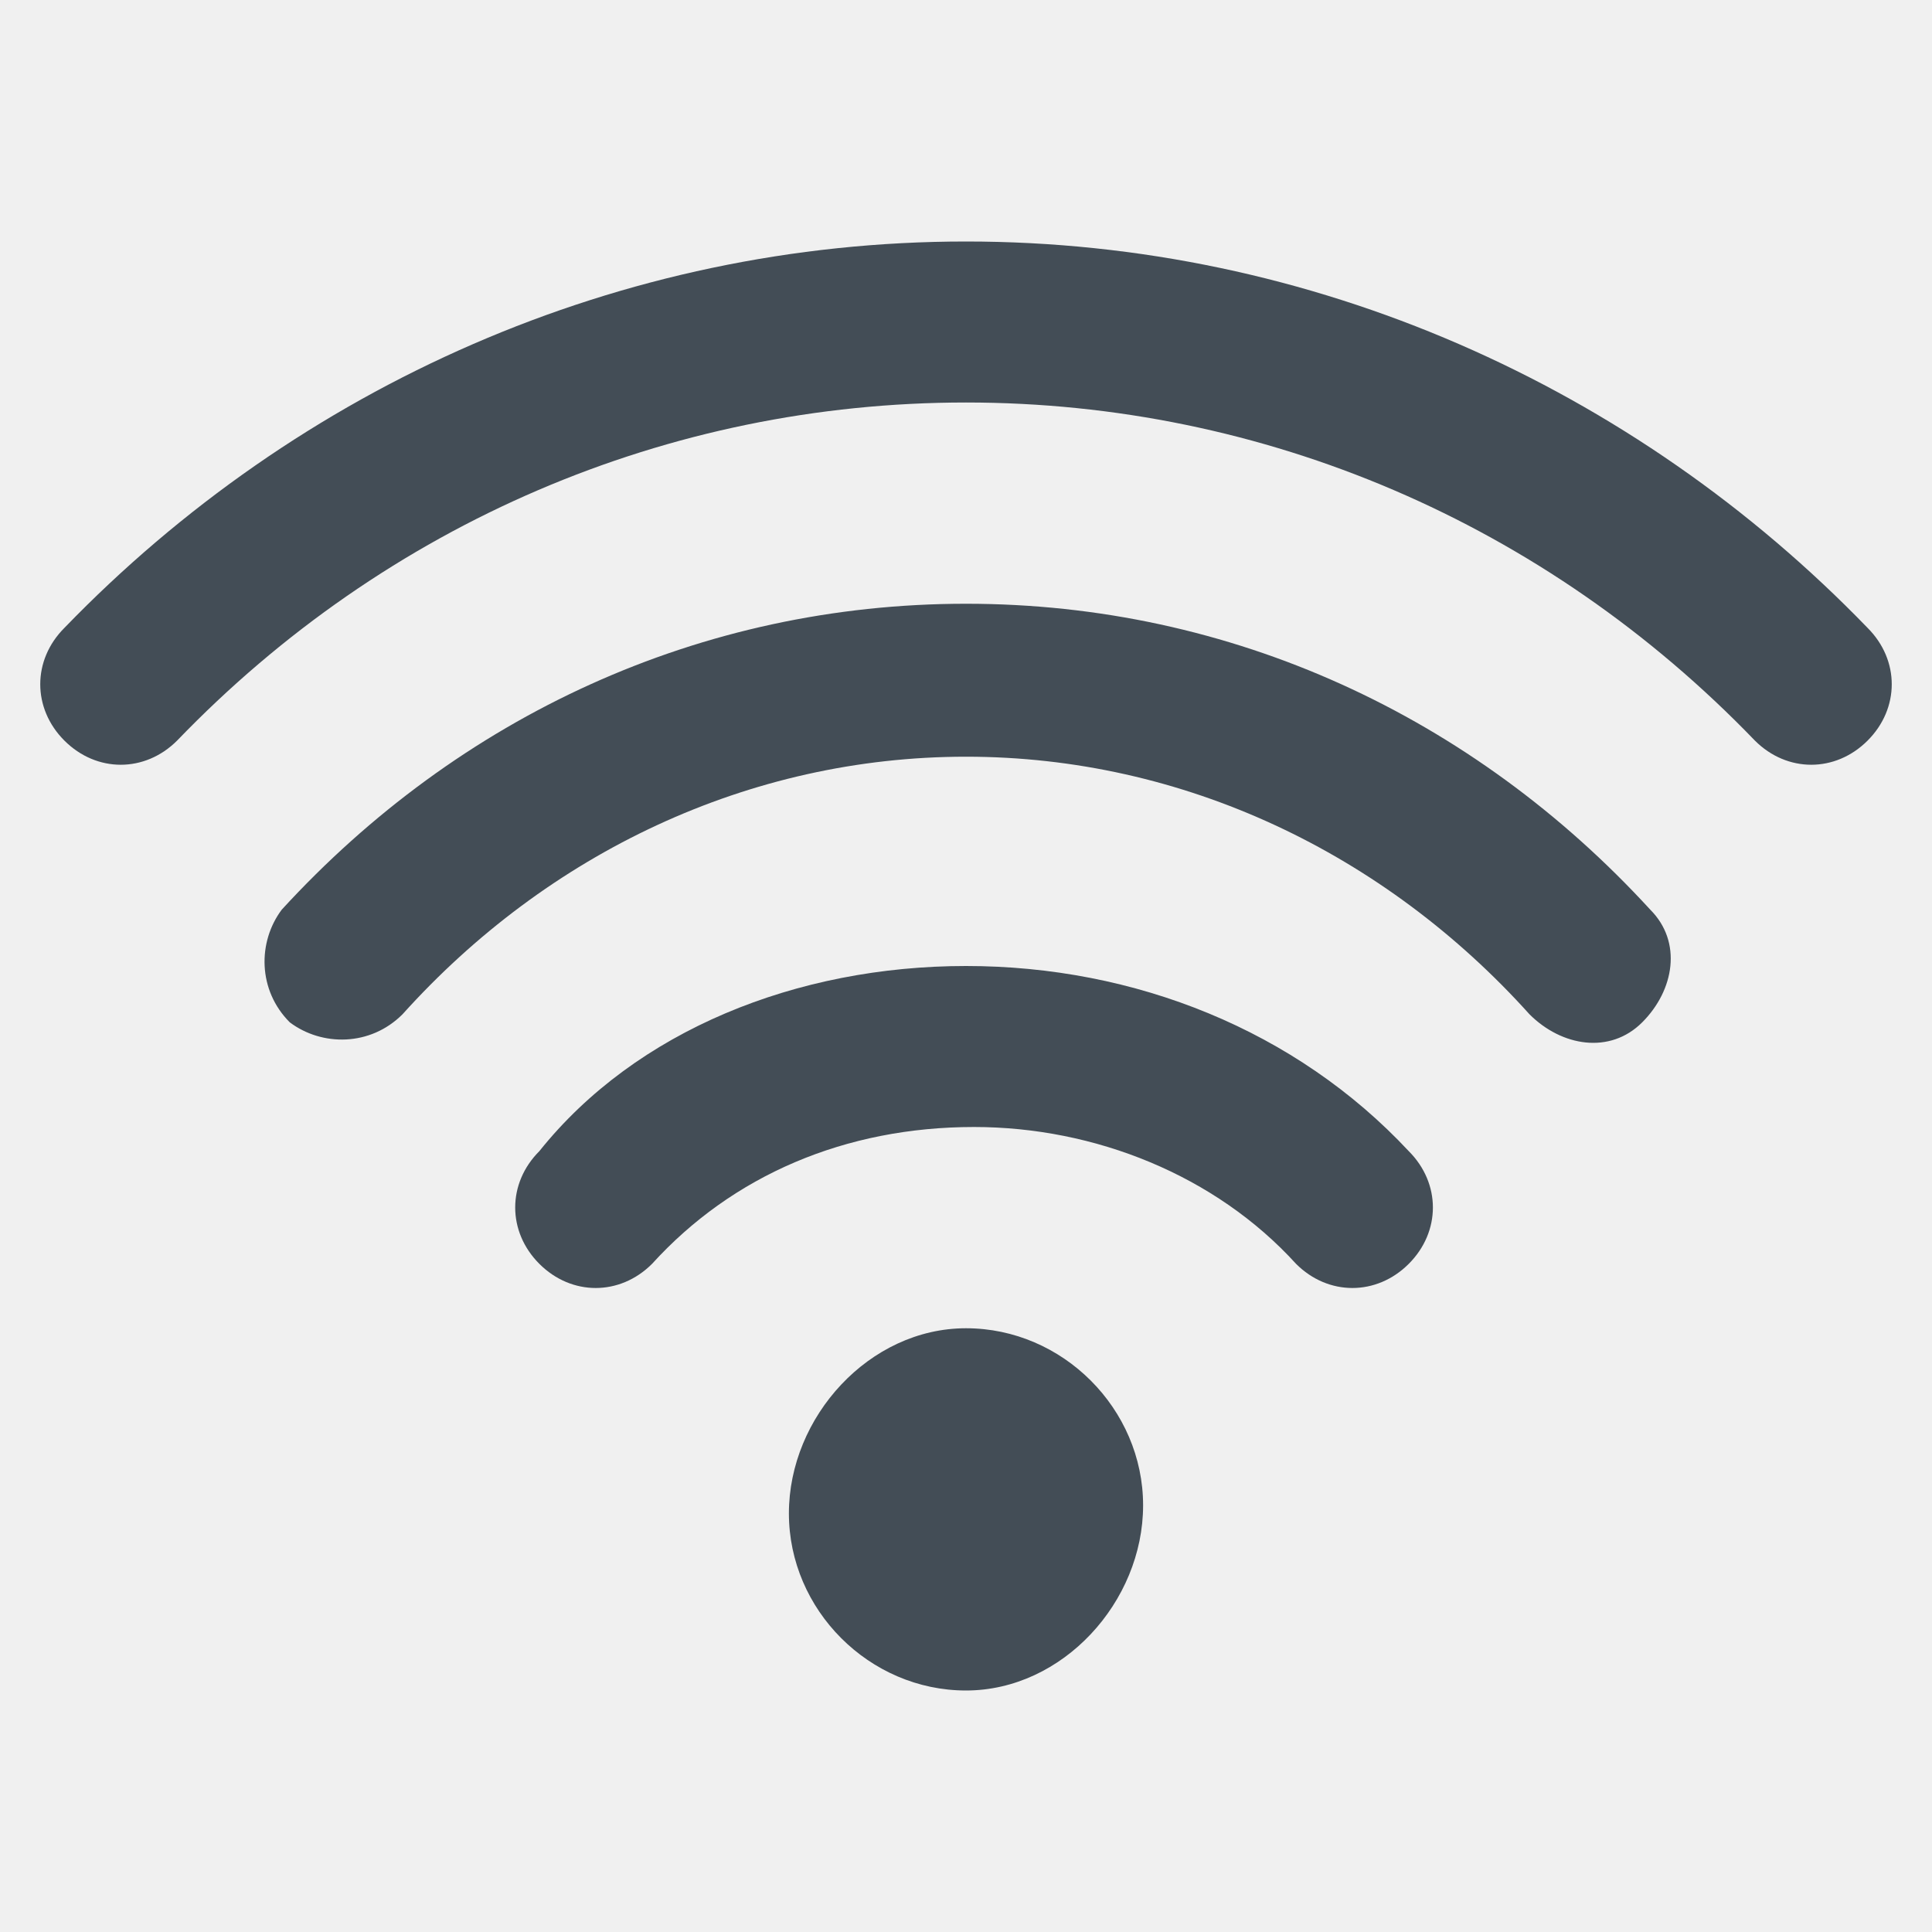
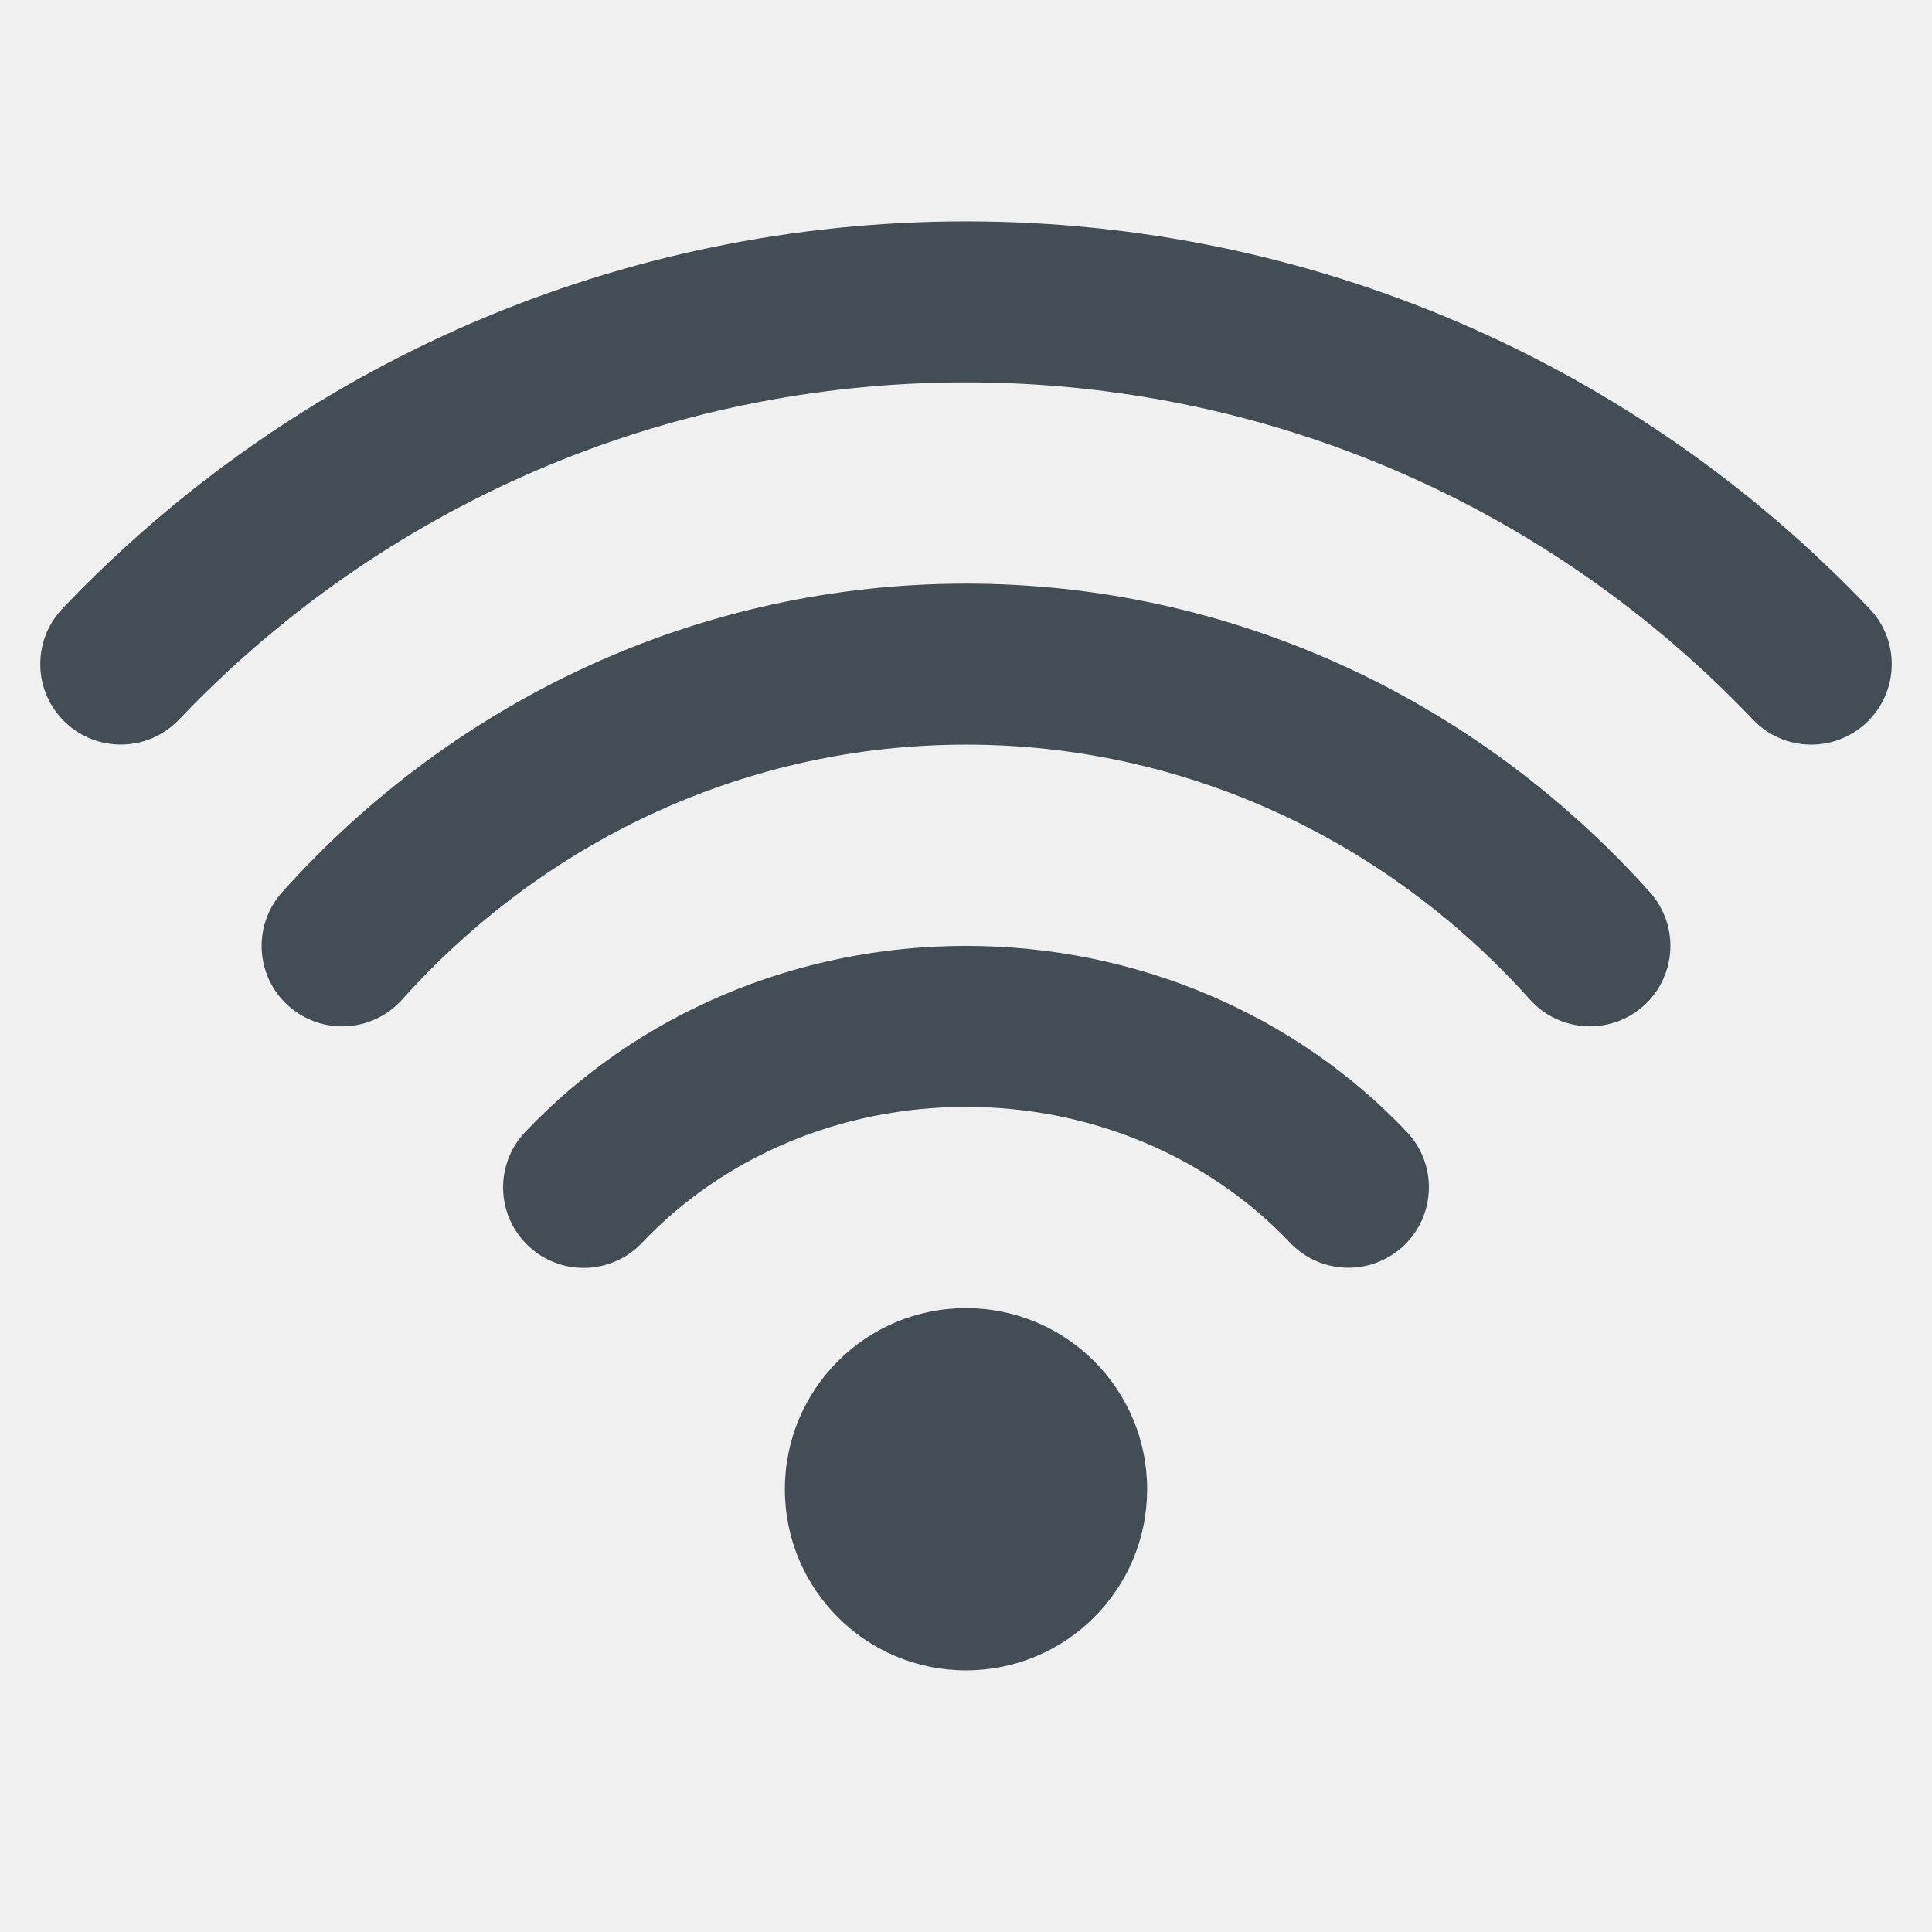
- <svg xmlns="http://www.w3.org/2000/svg" xmlns:xlink="http://www.w3.org/1999/xlink" width="50px" height="50px" viewBox="0 0 24 24" version="1.1">
+ <svg xmlns="http://www.w3.org/2000/svg" xmlns:xlink="http://www.w3.org/1999/xlink" width="24" height="24" version="1.1" viewBox="0 0 24 24">
  <defs>
-     <path d="M12,16.5c1.2,0 2.2,1 2.2,2.2S13.2,21 12,21s-2.2,-1 -2.2,-2.2S10.8,16.5 12,16.5zM12,12c2.1,0 4.1,0.8 5.5,2.3c0.4,0.4 0.4,1 0,1.4c-0.4,0.4 -1,0.4 -1.4,0c-1,-1.1 -2.5,-1.7 -4,-1.7c-1.6,0 -3,0.6 -4,1.7c-0.4,0.4 -1,0.4 -1.4,0s-0.4,-1 0,-1.4C7.9,12.8 9.9,12 12,12zM12,7.5c3.3,0 6.3,1.4 8.5,3.8c0.4,0.4 0.3,1 -0.1,1.4s-1,0.3 -1.4,-0.1c-1.8,-2 -4.3,-3.2 -7,-3.2c-2.7,0 -5.2,1.2 -7,3.2c-0.4,0.4 -1,0.4 -1.4,0.1c-0.4,-0.4 -0.4,-1 -0.1,-1.4C5.7,8.9 8.7,7.5 12,7.5zM12,3c4.3,0 8.3,1.8 11.2,4.8c0.4,0.4 0.4,1 0,1.4s-1,0.4 -1.4,0C19.2,6.5 15.7,5 12,5C8.3,5 4.8,6.5 2.2,9.2c-0.4,0.4 -1,0.4 -1.4,0c-0.4,-0.4 -0.4,-1 0,-1.4C3.7,4.8 7.7,3 12,3z" id="path-1" />
+     <path id="uxs-a" d="M11.5,13.5 C12.743,13.5 13.75,14.507 13.75,15.75 C13.75,16.993 12.743,18 11.5,18 C10.257,18 9.25,16.993 9.25,15.75 C9.25,14.507 10.257,13.5 11.5,13.5 Z M11.501,9 C13.615,9 15.591,9.849 16.976,11.311 C17.356,11.712 17.339,12.344 16.938,12.724 C16.537,13.104 15.904,13.087 15.524,12.686 C14.517,11.624 13.066,11 11.501,11 C9.934,11 8.483,11.624 7.476,12.688 C7.096,13.089 6.463,13.106 6.062,12.726 C5.661,12.346 5.644,11.713 6.024,11.312 C7.409,9.85 9.385,9 11.501,9 Z M11.5,4.5 C14.769,4.5 17.819,5.907 19.994,8.332 C20.363,8.743 20.329,9.375 19.918,9.744 C19.507,10.113 18.875,10.078 18.506,9.667 C16.704,7.659 14.191,6.5 11.5,6.5 C8.809,6.5 6.297,7.659 4.494,9.668 C4.126,10.079 3.493,10.113 3.082,9.744 C2.671,9.376 2.637,8.743 3.006,8.332 C5.181,5.907 8.232,4.5 11.5,4.5 Z M11.5,-5.68434189e-14 C15.8,-5.68434189e-14 19.821,1.76 22.724,4.811 C23.105,5.211 23.089,5.844 22.689,6.224 C22.289,6.605 21.656,6.589 21.276,6.189 C18.747,3.532 15.247,2 11.5,2 C7.753,2 4.253,3.531 1.724,6.188 C1.344,6.589 0.711,6.604 0.311,6.223 C-0.089,5.843 -0.105,5.21 0.276,4.81 C3.179,1.76 7.199,-5.68434189e-14 11.5,-5.68434189e-14 Z" />
  </defs>
-   <g stroke="none" stroke-width="1" fill="none" fill-rule="evenodd">
-     <g>
-       <mask id="mask-2" fill="white">
-         <use xlink:href="#path-1" />
-       </mask>
-       <use id="合并形状" fill="#434D56" fill-rule="nonzero" xlink:href="#path-1" />
-     </g>
-   </g>
+   <use fill="#434D56" fill-rule="nonzero" stroke="none" stroke-width="1" transform="translate(.5 2.75)" xlink:href="#uxs-a" />
</svg>
